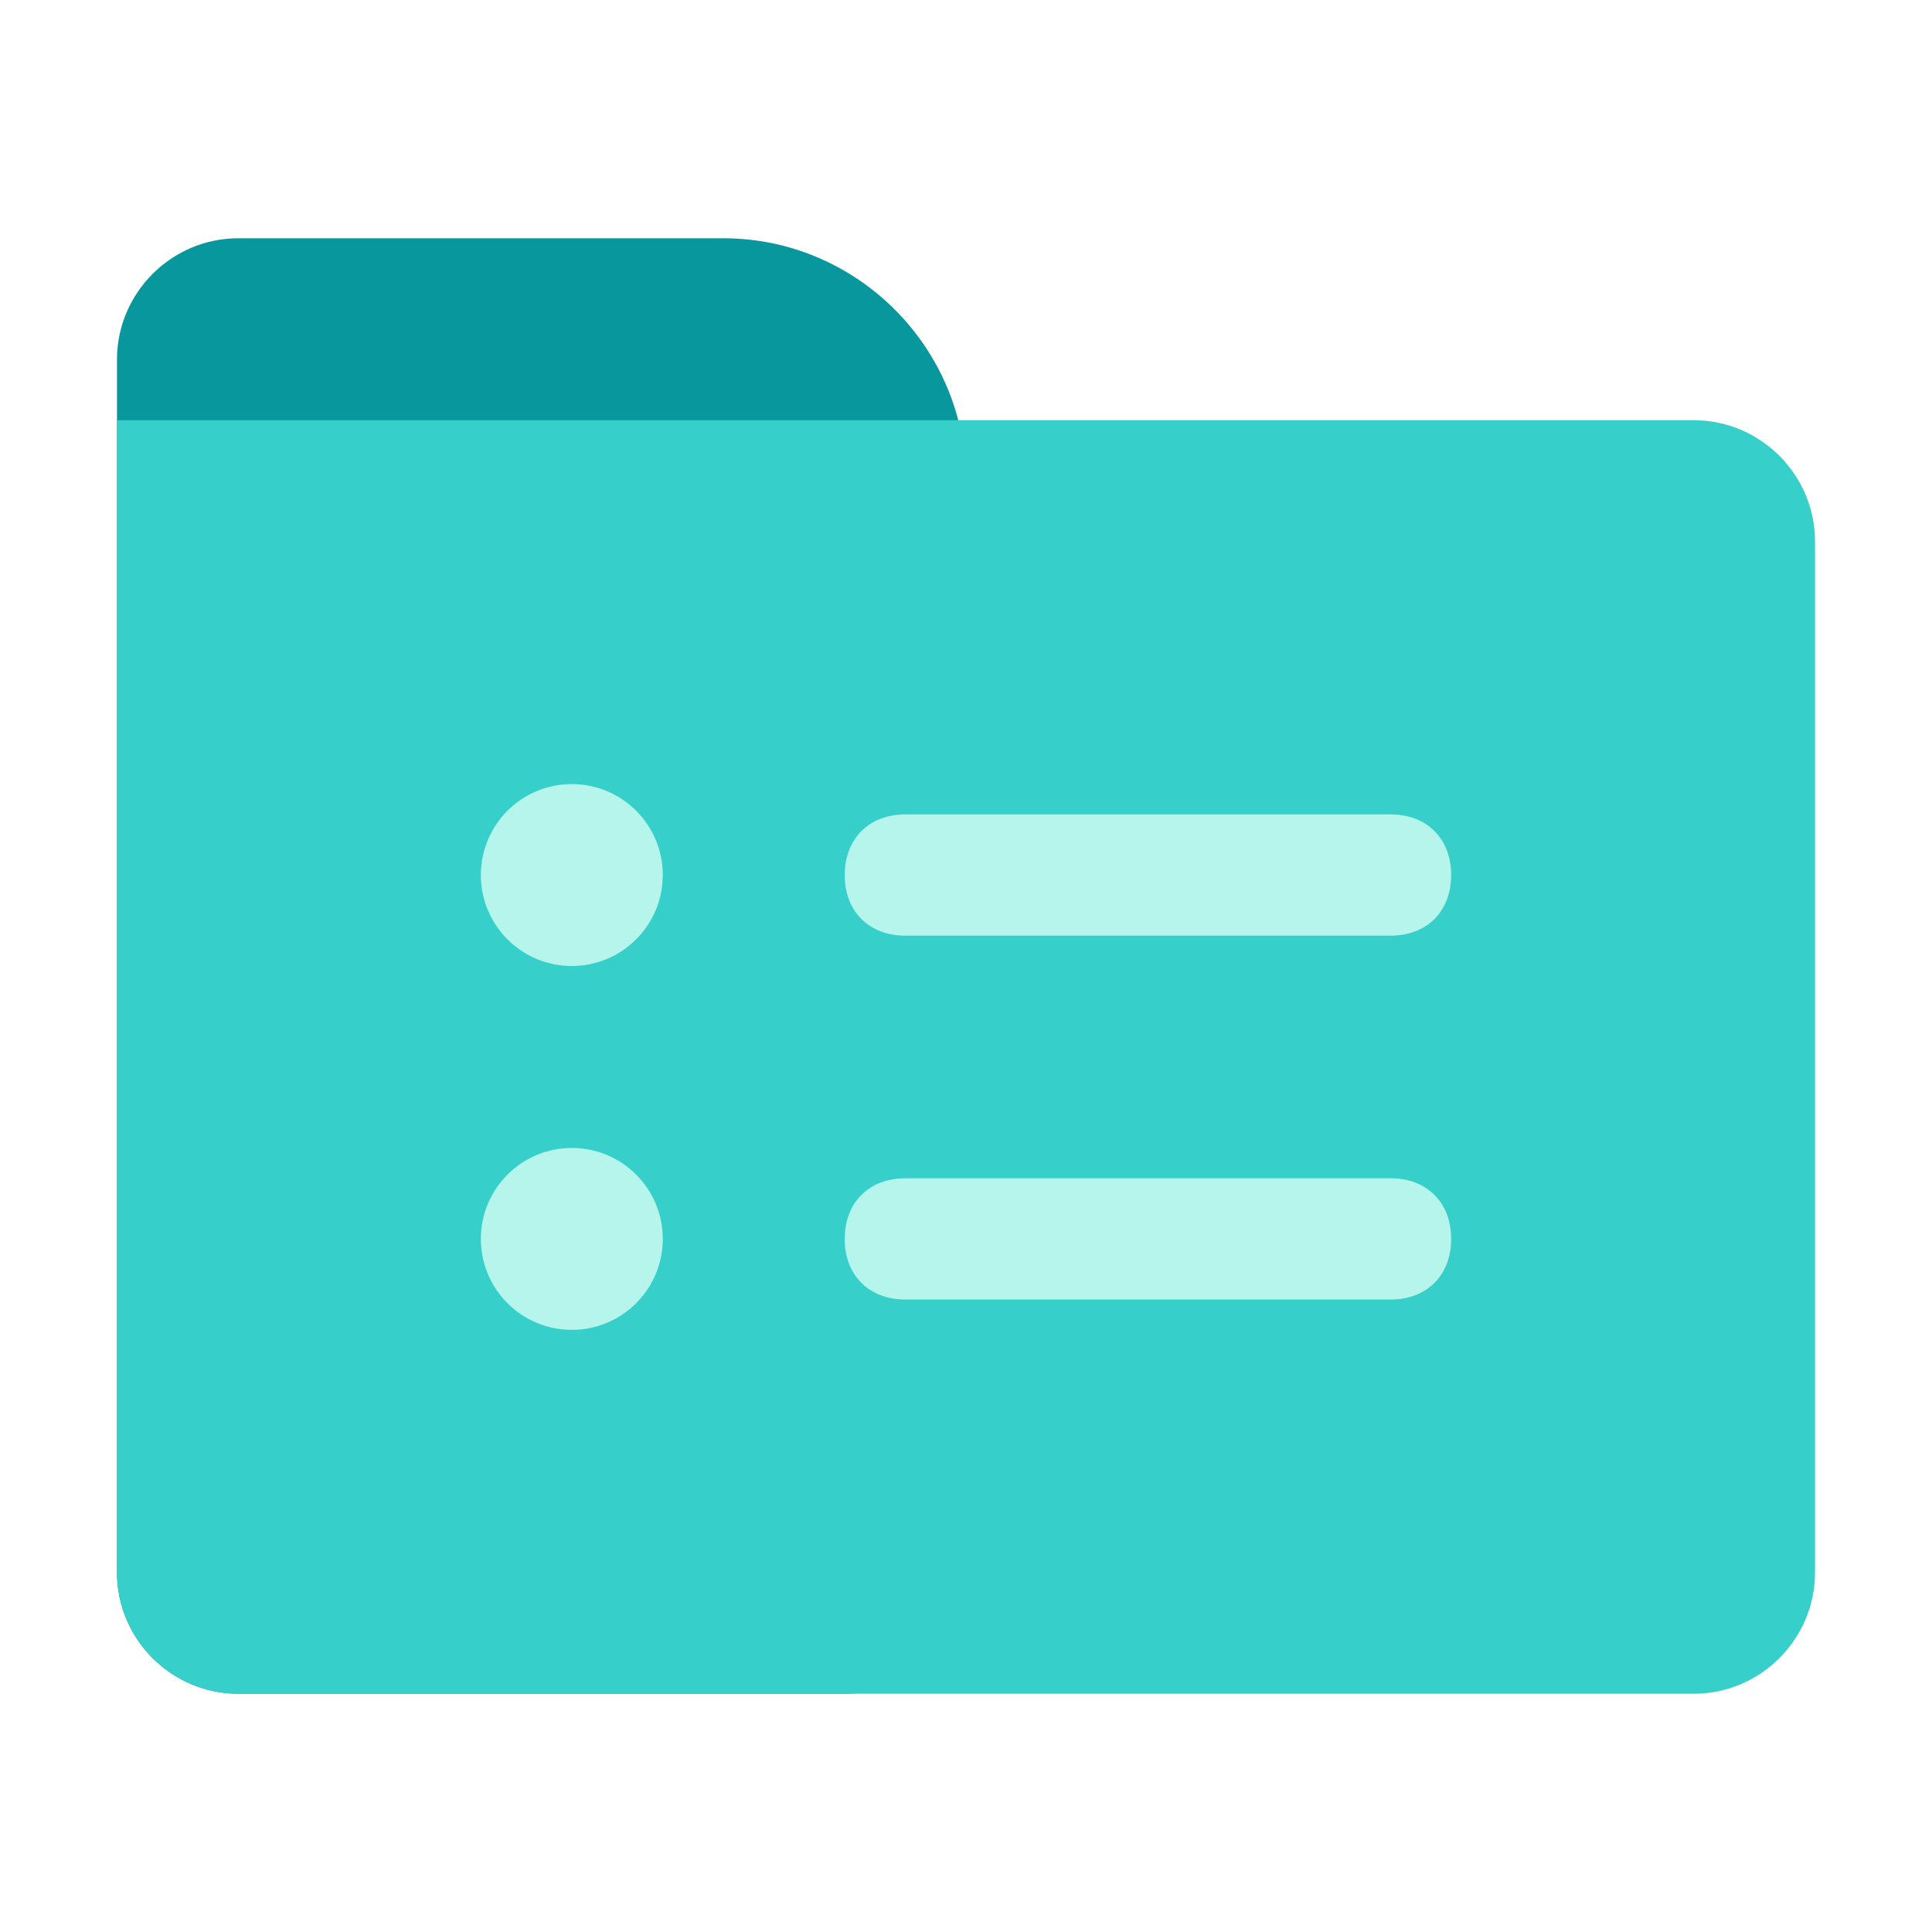
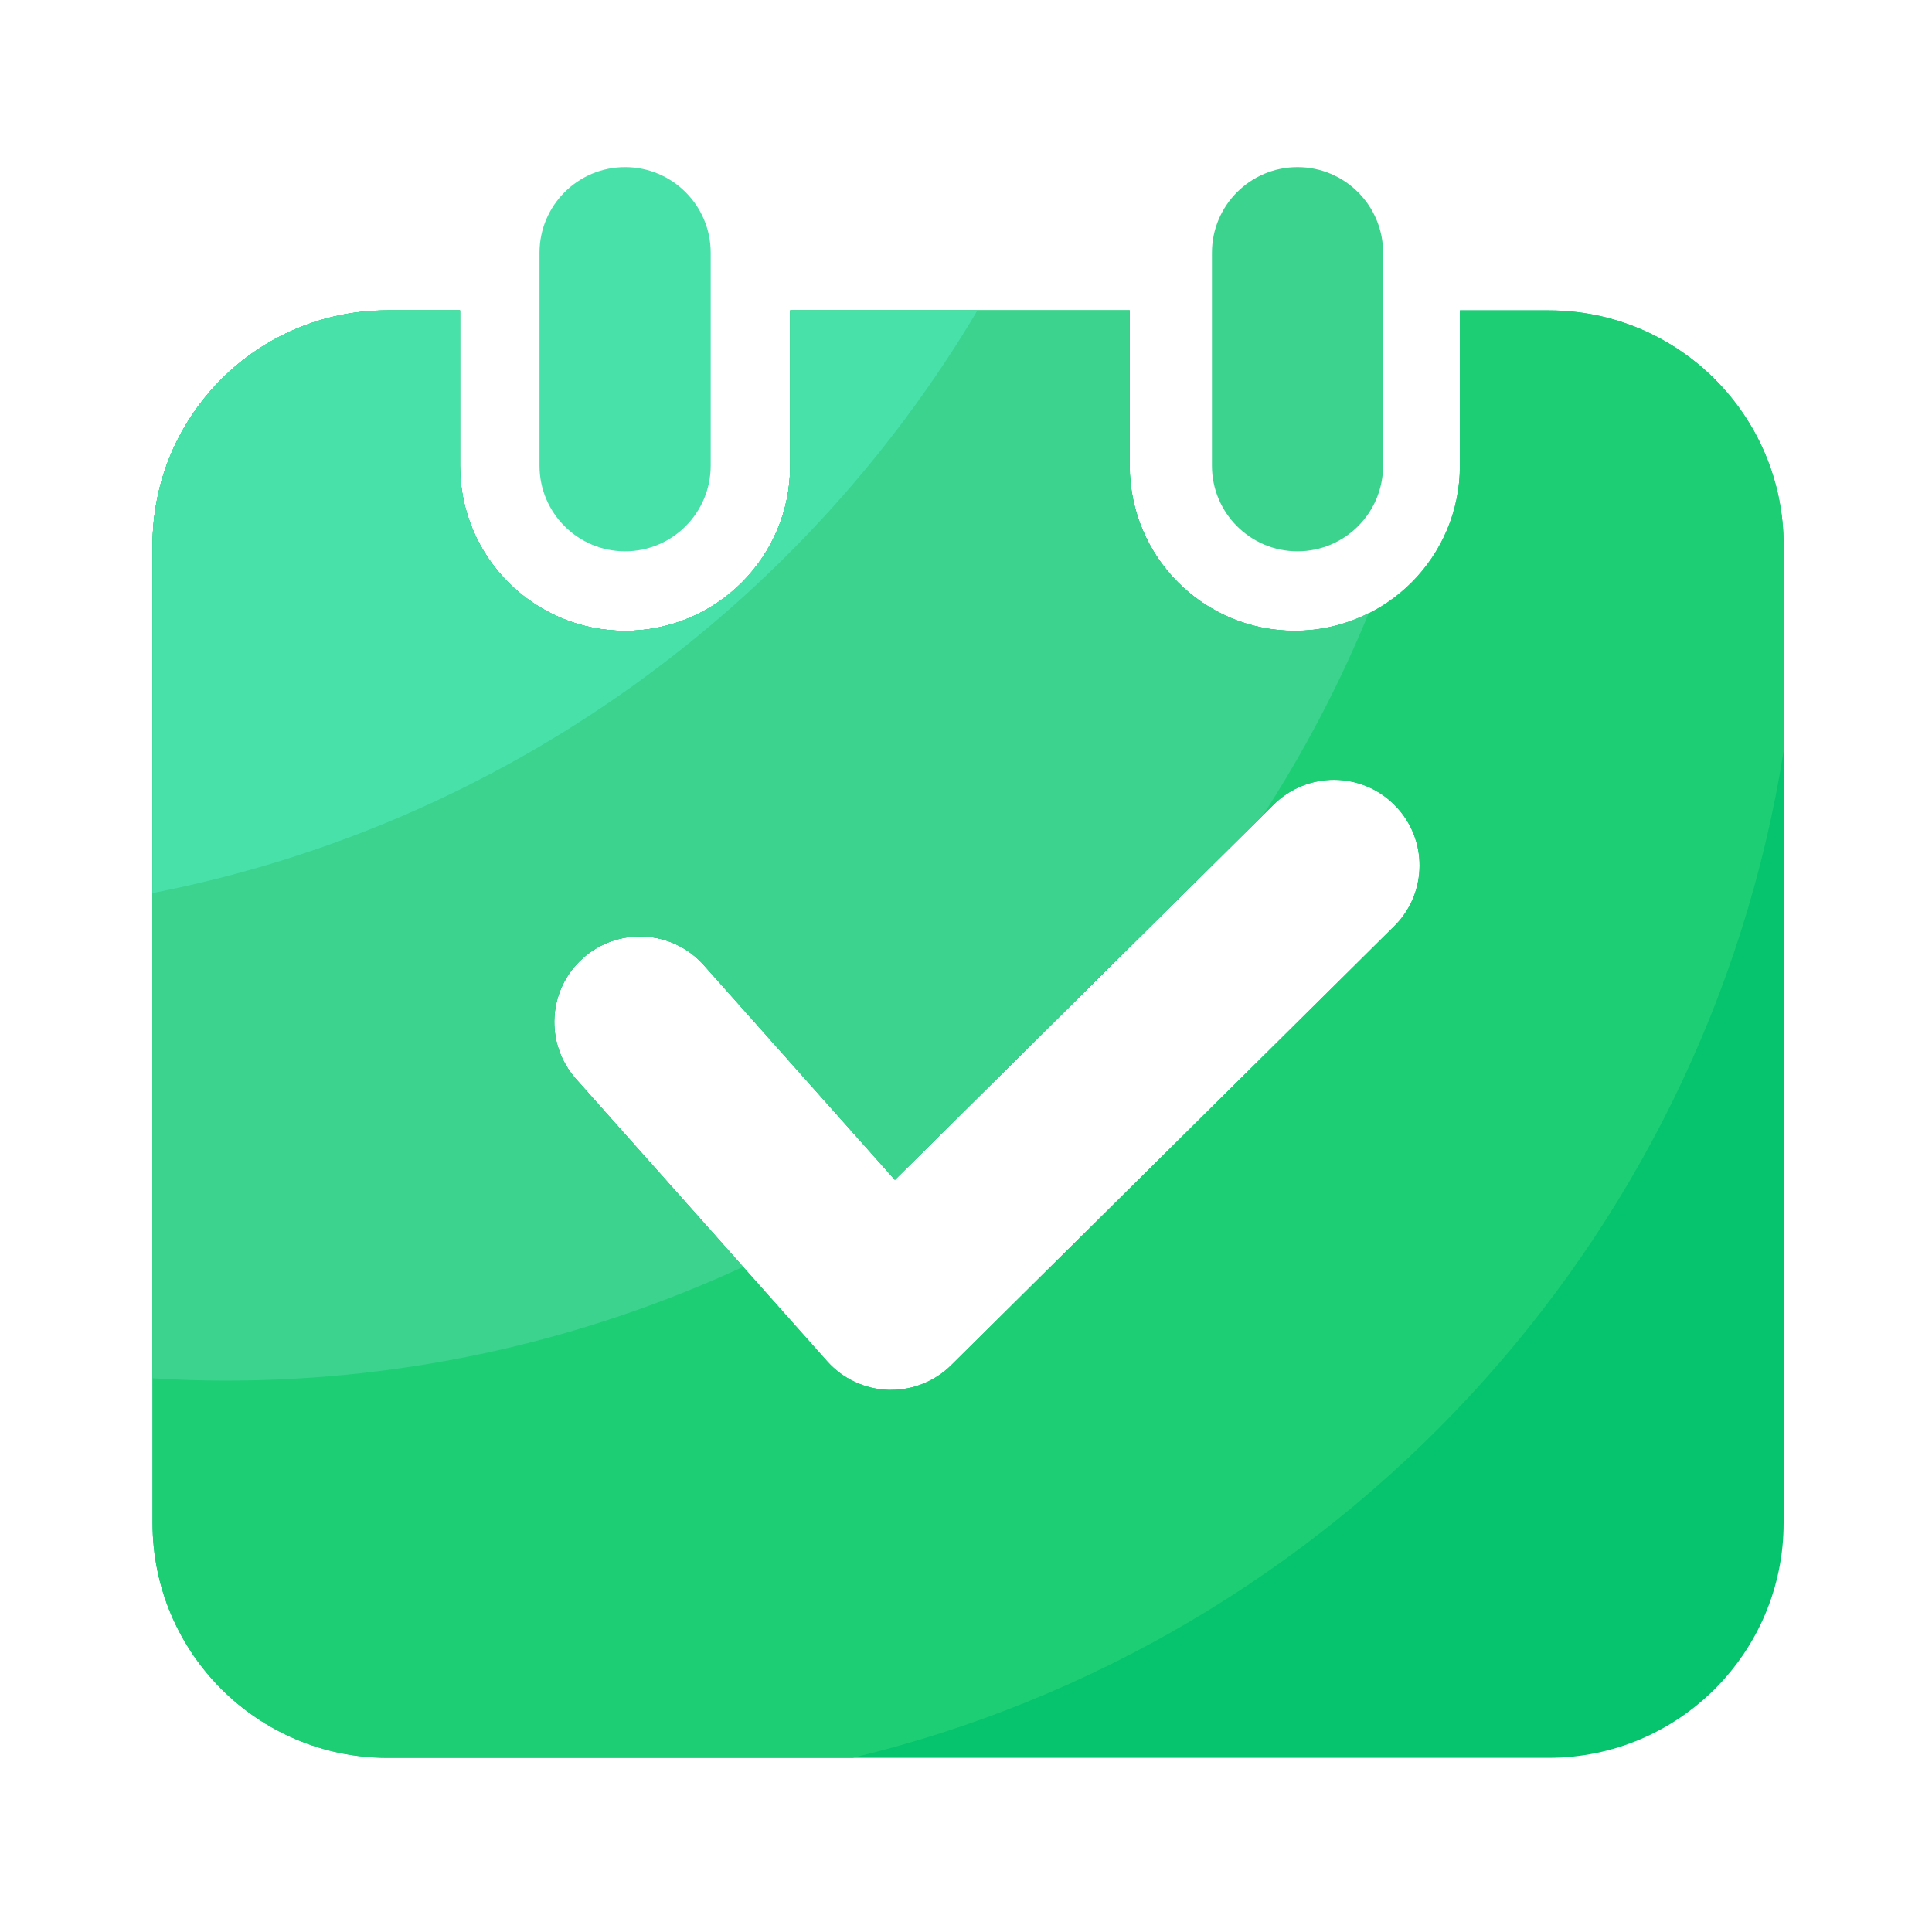
- <svg xmlns="http://www.w3.org/2000/svg" t="1781687845909" class="icon" viewBox="0 0 1024 1024" version="1.1" p-id="2619" width="200" height="200">
-   <path d="M126.286 126.286h257.143c70.714 0 128.571 57.857 128.571 128.571v578.571c0 35.357-28.929 64.286-64.286 64.286H126.286c-35.357 0-64.286-28.929-64.286-64.286V190.571c0-35.357 28.929-64.286 64.286-64.286z" fill="#08979C" p-id="2620" />
-   <path d="M62 222.714h835.714c35.357 0 64.286 28.929 64.286 64.286v546.429c0 35.357-28.929 64.286-64.286 64.286H126.286c-35.357 0-64.286-28.929-64.286-64.286V222.714z" fill="#36CFC9" p-id="2621" />
-   <path d="M303.071 463.786m-48.214 0a48.214 48.214 0 1 0 96.429 0 48.214 48.214 0 1 0-96.429 0Z" fill="#B5F5EC" p-id="2622" />
-   <path d="M303.071 656.643m-48.214 0a48.214 48.214 0 1 0 96.429 0 48.214 48.214 0 1 0-96.429 0Z" fill="#B5F5EC" p-id="2623" />
-   <path d="M479.857 431.643h257.143c19.286 0 32.143 12.857 32.143 32.143s-12.857 32.143-32.143 32.143h-257.143c-19.286 0-32.143-12.857-32.143-32.143s12.857-32.143 32.143-32.143zM479.857 624.5h257.143c19.286 0 32.143 12.857 32.143 32.143s-12.857 32.143-32.143 32.143h-257.143c-19.286 0-32.143-12.857-32.143-32.143s12.857-32.143 32.143-32.143z" fill="#B5F5EC" p-id="2624" />
+ <svg xmlns="http://www.w3.org/2000/svg" t="1781746243327" class="icon" viewBox="0 0 1024 1024" version="1.1" p-id="7900" width="200" height="200">
+   <path d="M331.315 292.198c-25.037 0-45.363-20.326-45.363-45.363V133.939c0-25.037 20.326-45.363 45.363-45.363s45.363 20.326 45.363 45.363V246.784c0 25.088-20.326 45.414-45.363 45.414z" fill="#48E1AA" p-id="7901" />
+   <path d="M687.718 292.198c-25.037 0-45.363-20.326-45.363-45.363V133.939c0-25.037 20.326-45.363 45.363-45.363 25.037 0 45.363 20.326 45.363 45.363V246.784c0 25.088-20.326 45.414-45.363 45.414z" fill="#3CD38E" p-id="7902" />
+   <path d="M820.838 164.506h-47.053v82.33c0 48.333-39.168 87.501-87.501 87.501s-87.501-39.168-87.501-87.501V164.506H418.816v82.33c0 48.333-39.168 87.501-87.501 87.501s-87.501-39.168-87.501-87.501V164.506h-38.451c-68.762 0-124.518 55.757-124.518 124.518v518.144c0 68.762 55.757 124.518 124.518 124.518h615.475c68.762 0 124.518-55.757 124.518-124.518V289.024c0-68.762-55.757-124.518-124.518-124.518z m-81.869 326.4l-234.752 232.602a45.266 45.266 0 0 1-31.949 13.158h-1.434a45.43 45.43 0 0 1-32.461-15.206l-133.12-149.606c-16.64-18.739-15.002-47.411 3.738-64.051s47.411-15.002 64.051 3.738l101.274 113.818 200.755-198.912c17.818-17.613 46.541-17.51 64.154 0.307 17.664 17.766 17.562 46.49-0.256 64.154z" fill="#05C46D" p-id="7903" />
+   <path d="M945.357 289.024c0-68.762-55.757-124.518-124.518-124.518h-47.053v82.33c0 48.333-39.168 87.501-87.501 87.501s-87.501-39.168-87.501-87.501V164.506H418.816v82.33c0 48.333-39.168 87.501-87.501 87.501s-87.501-39.168-87.501-87.501V164.506h-38.451c-68.762 0-124.518 55.757-124.518 124.518v518.144c0 68.762 55.757 124.518 124.518 124.518h246.528c255.13-61.235 452.198-271.667 493.517-534.016V289.024z m-206.387 201.882l-234.752 232.602a45.266 45.266 0 0 1-31.949 13.158h-1.434a45.43 45.43 0 0 1-32.461-15.206l-133.12-149.606c-16.64-18.739-15.002-47.411 3.738-64.051s47.411-15.002 64.051 3.738l101.274 113.818 200.755-198.912c17.818-17.613 46.541-17.51 64.154 0.307 17.664 17.766 17.562 46.49-0.256 64.154z" fill="#1DCE75" p-id="7904" />
+   <path d="M119.398 731.75c98.048 0 190.976-21.709 274.483-60.314l-88.627-99.584c-16.64-18.739-15.002-47.411 3.738-64.051s47.411-15.002 64.051 3.738l101.274 113.818 195.174-193.434c21.76-33.69 40.602-69.427 55.962-107.008-11.827 5.939-25.088 9.37-39.219 9.37-48.333 0-87.501-39.168-87.501-87.501V164.506H418.816v82.33c0 48.333-39.168 87.501-87.501 87.501s-87.501-39.168-87.501-87.501V164.506h-38.451c-68.762 0-124.518 55.757-124.518 124.518v441.498c12.749 0.768 25.6 1.229 38.554 1.229z" fill="#3CD38E" p-id="7905" />
+   <path d="M518.093 164.506H418.816v82.33c0 48.333-39.168 87.501-87.501 87.501s-87.501-39.168-87.501-87.501V164.506h-38.451c-68.762 0-124.518 55.757-124.518 124.518v184.32c185.958-36.25 343.706-151.194 437.248-308.838z" fill="#48E1AA" p-id="7906" />
</svg>
